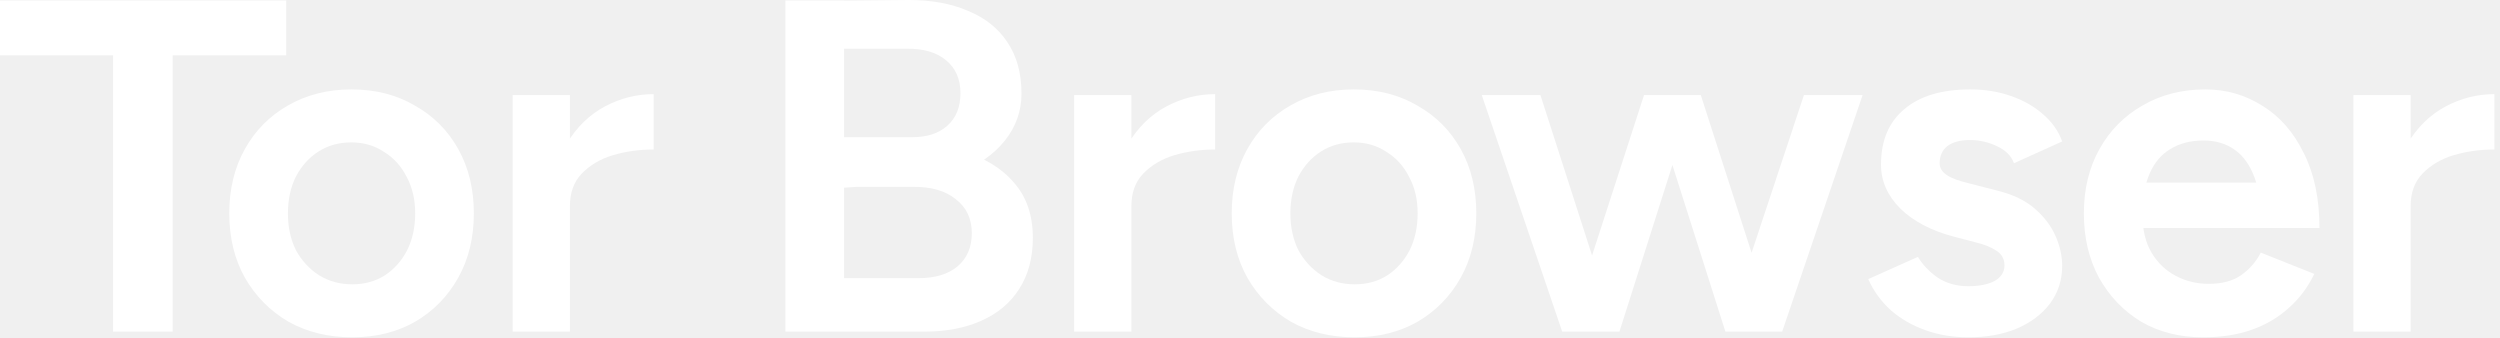
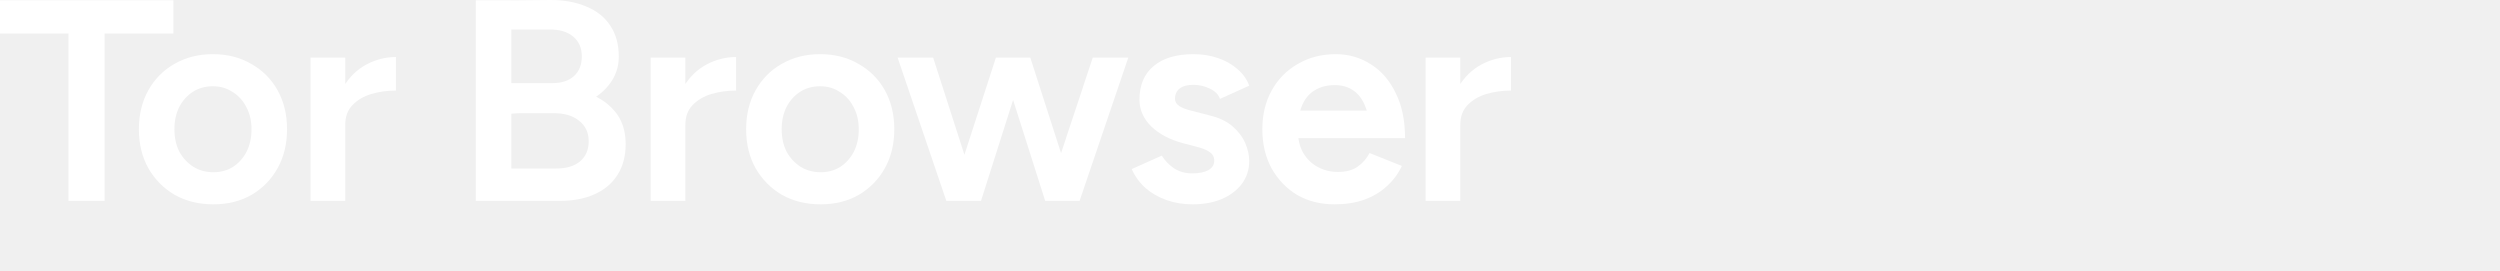
- <svg xmlns="http://www.w3.org/2000/svg" width="252" height="34" viewBox="0 0 252 34" fill="none">
+ <svg xmlns="http://www.w3.org/2000/svg" width="416" height="45" viewBox="0 0 416 45" fill="none">
  <path d="M11.398 33.428V2.813H17.407V33.428H11.398ZM0 5.579V0.048H28.852V5.579H0Z" fill="white" />
  <path d="M35.509 34C33.093 34 30.947 33.475 29.071 32.426C27.227 31.346 25.765 29.867 24.684 27.992C23.635 26.116 23.11 23.954 23.11 21.506C23.11 19.058 23.635 16.897 24.684 15.021C25.733 13.145 27.18 11.683 29.023 10.634C30.899 9.553 33.029 9.013 35.413 9.013C37.829 9.013 39.959 9.553 41.803 10.634C43.679 11.683 45.141 13.145 46.19 15.021C47.239 16.897 47.764 19.058 47.764 21.506C47.764 23.954 47.239 26.116 46.19 27.992C45.141 29.867 43.695 31.346 41.851 32.426C40.007 33.475 37.893 34 35.509 34ZM35.509 28.659C36.748 28.659 37.845 28.357 38.799 27.753C39.753 27.117 40.5 26.275 41.04 25.226C41.581 24.145 41.851 22.905 41.851 21.506C41.851 20.108 41.565 18.884 40.993 17.834C40.452 16.754 39.689 15.911 38.704 15.307C37.75 14.671 36.653 14.353 35.413 14.353C34.173 14.353 33.077 14.655 32.123 15.259C31.169 15.864 30.406 16.706 29.834 17.787C29.294 18.868 29.023 20.108 29.023 21.506C29.023 22.905 29.294 24.145 29.834 25.226C30.406 26.275 31.185 27.117 32.171 27.753C33.156 28.357 34.269 28.659 35.509 28.659Z" fill="white" />
  <path d="M55.635 20.839C55.635 18.264 56.127 16.15 57.113 14.496C58.13 12.812 59.418 11.556 60.975 10.729C62.533 9.903 64.171 9.489 65.887 9.489V15.069C64.457 15.069 63.09 15.259 61.786 15.641C60.515 16.022 59.465 16.642 58.639 17.501C57.844 18.327 57.447 19.424 57.447 20.791L55.635 20.839ZM51.677 33.428V9.585H57.447V33.428H51.677Z" fill="white" />
  <path d="M81.888 33.428V28.039H92.571C94.256 28.039 95.575 27.642 96.529 26.847C97.483 26.021 97.959 24.908 97.959 23.509C97.959 22.047 97.419 20.902 96.338 20.076C95.289 19.217 93.826 18.804 91.951 18.836H81.888V14.067L88.947 14.163C91.999 14.163 94.653 14.512 96.91 15.212C99.199 15.879 100.964 16.944 102.203 18.407C103.475 19.837 104.111 21.697 104.111 23.986C104.111 25.989 103.65 27.706 102.728 29.136C101.838 30.535 100.566 31.6 98.913 32.331C97.292 33.062 95.368 33.428 93.143 33.428H81.888ZM79.17 33.428V0.048H85.083V33.428H79.17ZM81.697 19.122V13.829H91.951C93.445 13.829 94.621 13.447 95.48 12.684C96.37 11.89 96.815 10.793 96.815 9.394C96.815 7.964 96.322 6.851 95.337 6.056C94.383 5.261 93.048 4.88 91.331 4.912H81.697V0.095L91.617 0C93.906 0 95.893 0.366 97.578 1.097C99.294 1.796 100.614 2.845 101.536 4.244C102.489 5.643 102.966 7.375 102.966 9.442C102.966 11.19 102.41 12.764 101.297 14.163C100.185 15.562 98.611 16.658 96.576 17.453C94.574 18.248 92.221 18.645 89.519 18.645L81.697 19.122Z" fill="white" />
  <path d="M112.232 20.839C112.232 18.264 112.725 16.15 113.71 14.496C114.727 12.812 116.015 11.556 117.573 10.729C119.13 9.903 120.768 9.489 122.484 9.489V15.069C121.054 15.069 119.687 15.259 118.383 15.641C117.112 16.022 116.063 16.642 115.236 17.501C114.441 18.327 114.044 19.424 114.044 20.791L112.232 20.839ZM108.274 33.428V9.585H114.044V33.428H108.274Z" fill="white" />
  <path d="M136.556 34C134.14 34 131.994 33.475 130.119 32.426C128.275 31.346 126.812 29.867 125.731 27.992C124.682 26.116 124.158 23.954 124.158 21.506C124.158 19.058 124.682 16.897 125.731 15.021C126.781 13.145 128.227 11.683 130.071 10.634C131.947 9.553 134.076 9.013 136.461 9.013C138.877 9.013 141.007 9.553 142.851 10.634C144.726 11.683 146.189 13.145 147.238 15.021C148.287 16.897 148.811 19.058 148.811 21.506C148.811 23.954 148.287 26.116 147.238 27.992C146.189 29.867 144.742 31.346 142.898 32.426C141.055 33.475 138.94 34 136.556 34ZM136.556 28.659C137.796 28.659 138.893 28.357 139.846 27.753C140.8 27.117 141.547 26.275 142.088 25.226C142.628 24.145 142.898 22.905 142.898 21.506C142.898 20.108 142.612 18.884 142.04 17.834C141.5 16.754 140.737 15.911 139.751 15.307C138.797 14.671 137.701 14.353 136.461 14.353C135.221 14.353 134.124 14.655 133.17 15.259C132.217 15.864 131.454 16.706 130.882 17.787C130.341 18.868 130.071 20.108 130.071 21.506C130.071 22.905 130.341 24.145 130.882 25.226C131.454 26.275 132.233 27.117 133.218 27.753C134.204 28.357 135.316 28.659 136.556 28.659Z" fill="white" />
  <path d="M173.92 33.428L181.836 9.585H187.749L179.643 33.428H173.92ZM157.993 33.428L165.718 9.585H170.821L163.239 33.428H157.993ZM157.469 33.428L149.362 9.585H155.275L162.952 33.428H157.469ZM173.92 33.428L166.338 9.585H171.441L179.118 33.428H173.92Z" fill="white" />
  <path d="M198.427 34C196.869 34 195.423 33.762 194.088 33.285C192.753 32.808 191.592 32.14 190.607 31.282C189.621 30.392 188.858 29.343 188.318 28.135L193.325 25.893C193.802 26.688 194.469 27.388 195.328 27.992C196.218 28.564 197.235 28.85 198.379 28.85C199.492 28.85 200.382 28.675 201.05 28.325C201.717 27.944 202.051 27.419 202.051 26.752C202.051 26.116 201.781 25.623 201.241 25.273C200.732 24.924 200.017 24.638 199.095 24.415L196.901 23.843C194.644 23.239 192.864 22.301 191.56 21.029C190.257 19.726 189.605 18.248 189.605 16.595C189.605 14.179 190.384 12.319 191.942 11.015C193.5 9.68 195.725 9.013 198.618 9.013C200.08 9.013 201.447 9.235 202.719 9.68C203.991 10.125 205.071 10.745 205.962 11.54C206.852 12.303 207.487 13.209 207.869 14.258L203.005 16.452C202.751 15.72 202.178 15.148 201.288 14.735C200.43 14.322 199.524 14.115 198.57 14.115C197.585 14.115 196.822 14.322 196.281 14.735C195.773 15.148 195.518 15.72 195.518 16.452C195.518 16.928 195.757 17.326 196.234 17.644C196.71 17.962 197.426 18.232 198.379 18.454L201.336 19.217C202.894 19.599 204.149 20.203 205.103 21.029C206.057 21.856 206.756 22.778 207.201 23.795C207.646 24.812 207.869 25.814 207.869 26.799C207.869 28.23 207.456 29.502 206.629 30.614C205.803 31.695 204.674 32.538 203.243 33.142C201.845 33.714 200.239 34 198.427 34Z" fill="white" />
  <path d="M222.071 34C219.718 34 217.636 33.475 215.824 32.426C214.044 31.346 212.629 29.867 211.58 27.992C210.563 26.116 210.054 23.954 210.054 21.506C210.054 19.058 210.578 16.897 211.628 15.021C212.677 13.145 214.123 11.683 215.967 10.634C217.811 9.553 219.925 9.013 222.309 9.013C224.407 9.013 226.331 9.569 228.079 10.682C229.828 11.762 231.211 13.352 232.228 15.45C233.277 17.517 233.801 20.028 233.801 22.985H227.936C227.968 20.886 227.745 19.201 227.269 17.93C226.792 16.627 226.108 15.673 225.218 15.069C224.36 14.465 223.326 14.163 222.118 14.163C220.815 14.163 219.702 14.449 218.78 15.021C217.859 15.562 217.159 16.388 216.682 17.501C216.205 18.582 215.967 19.965 215.967 21.649C215.967 23.175 216.269 24.447 216.873 25.464C217.477 26.482 218.288 27.26 219.305 27.801C220.322 28.341 221.435 28.611 222.643 28.611C223.978 28.611 225.059 28.325 225.886 27.753C226.744 27.149 227.412 26.386 227.888 25.464L233.277 27.61C232.641 28.945 231.783 30.09 230.702 31.044C229.653 31.997 228.413 32.728 226.982 33.237C225.552 33.746 223.915 34 222.071 34ZM213.869 22.985L213.916 18.407H230.845V22.985H213.869Z" fill="white" />
  <path d="M241.181 20.839C241.181 18.264 241.674 16.15 242.659 14.496C243.677 12.812 244.964 11.556 246.522 10.729C248.08 9.903 249.717 9.489 251.434 9.489V15.069C250.003 15.069 248.636 15.259 247.333 15.641C246.061 16.022 245.012 16.642 244.185 17.501C243.391 18.327 242.993 19.424 242.993 20.791L241.181 20.839ZM237.223 33.428V9.585H242.993V33.428H237.223Z" fill="white" />
</svg>
